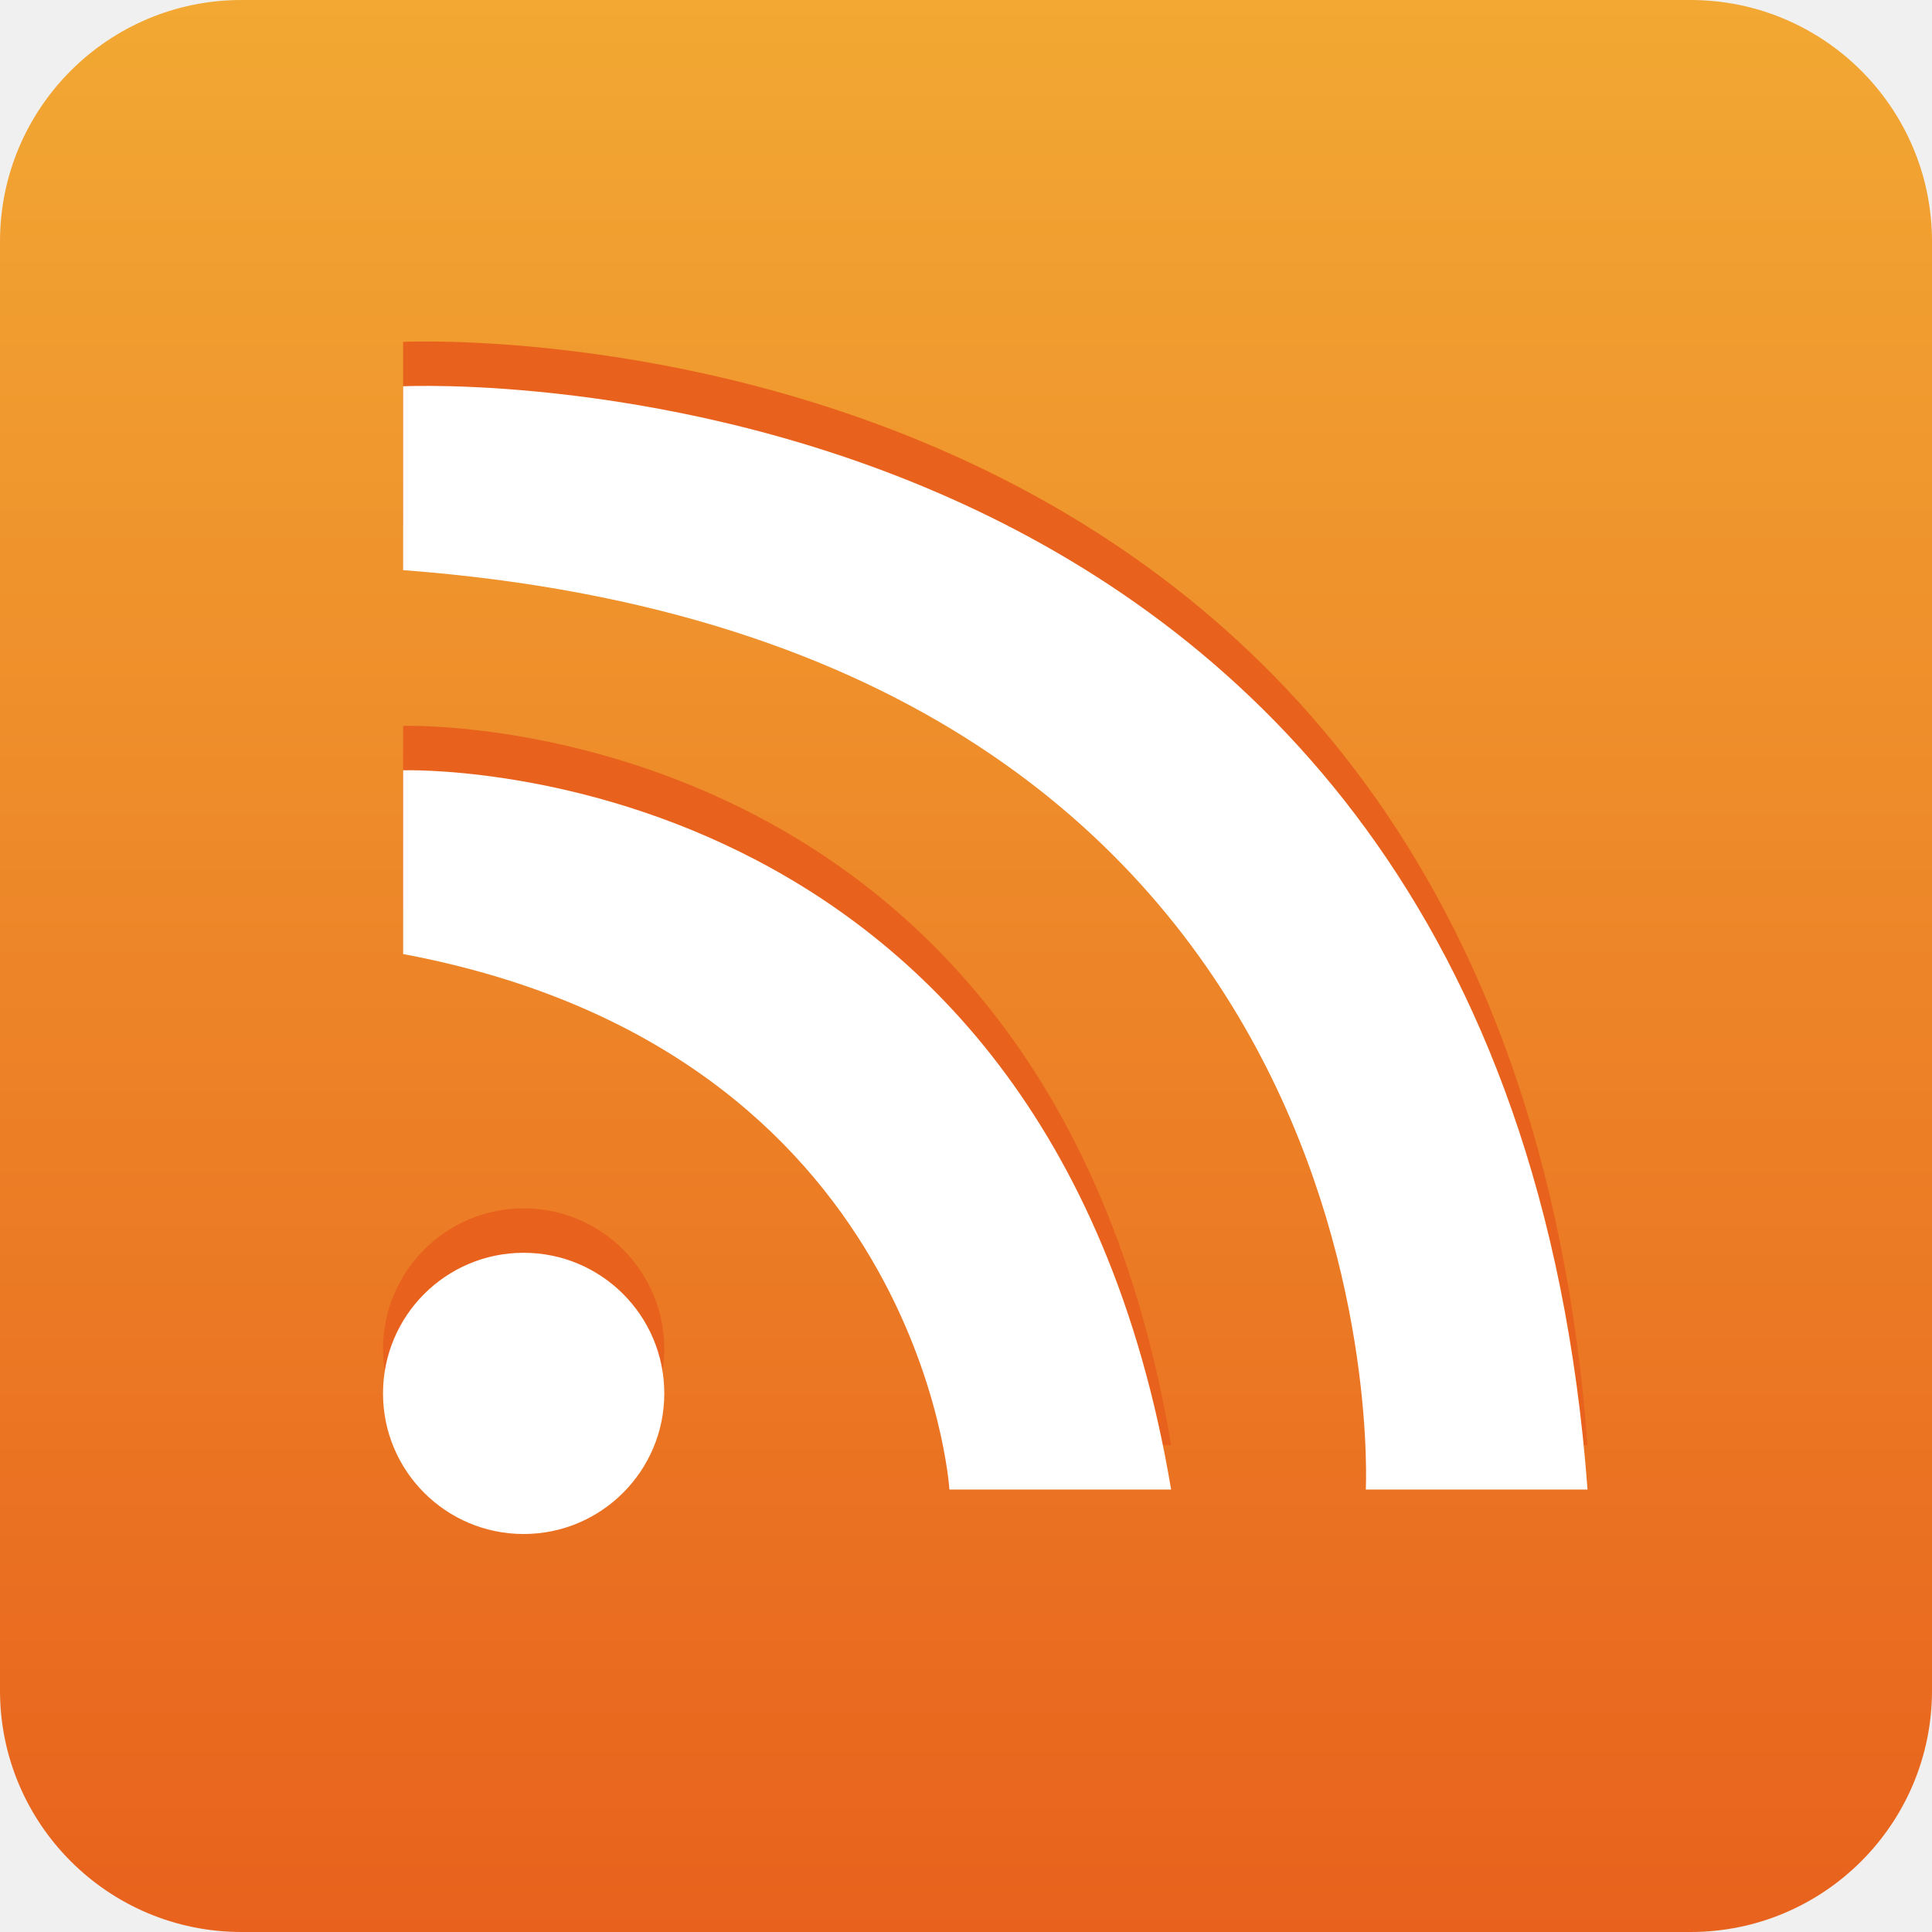
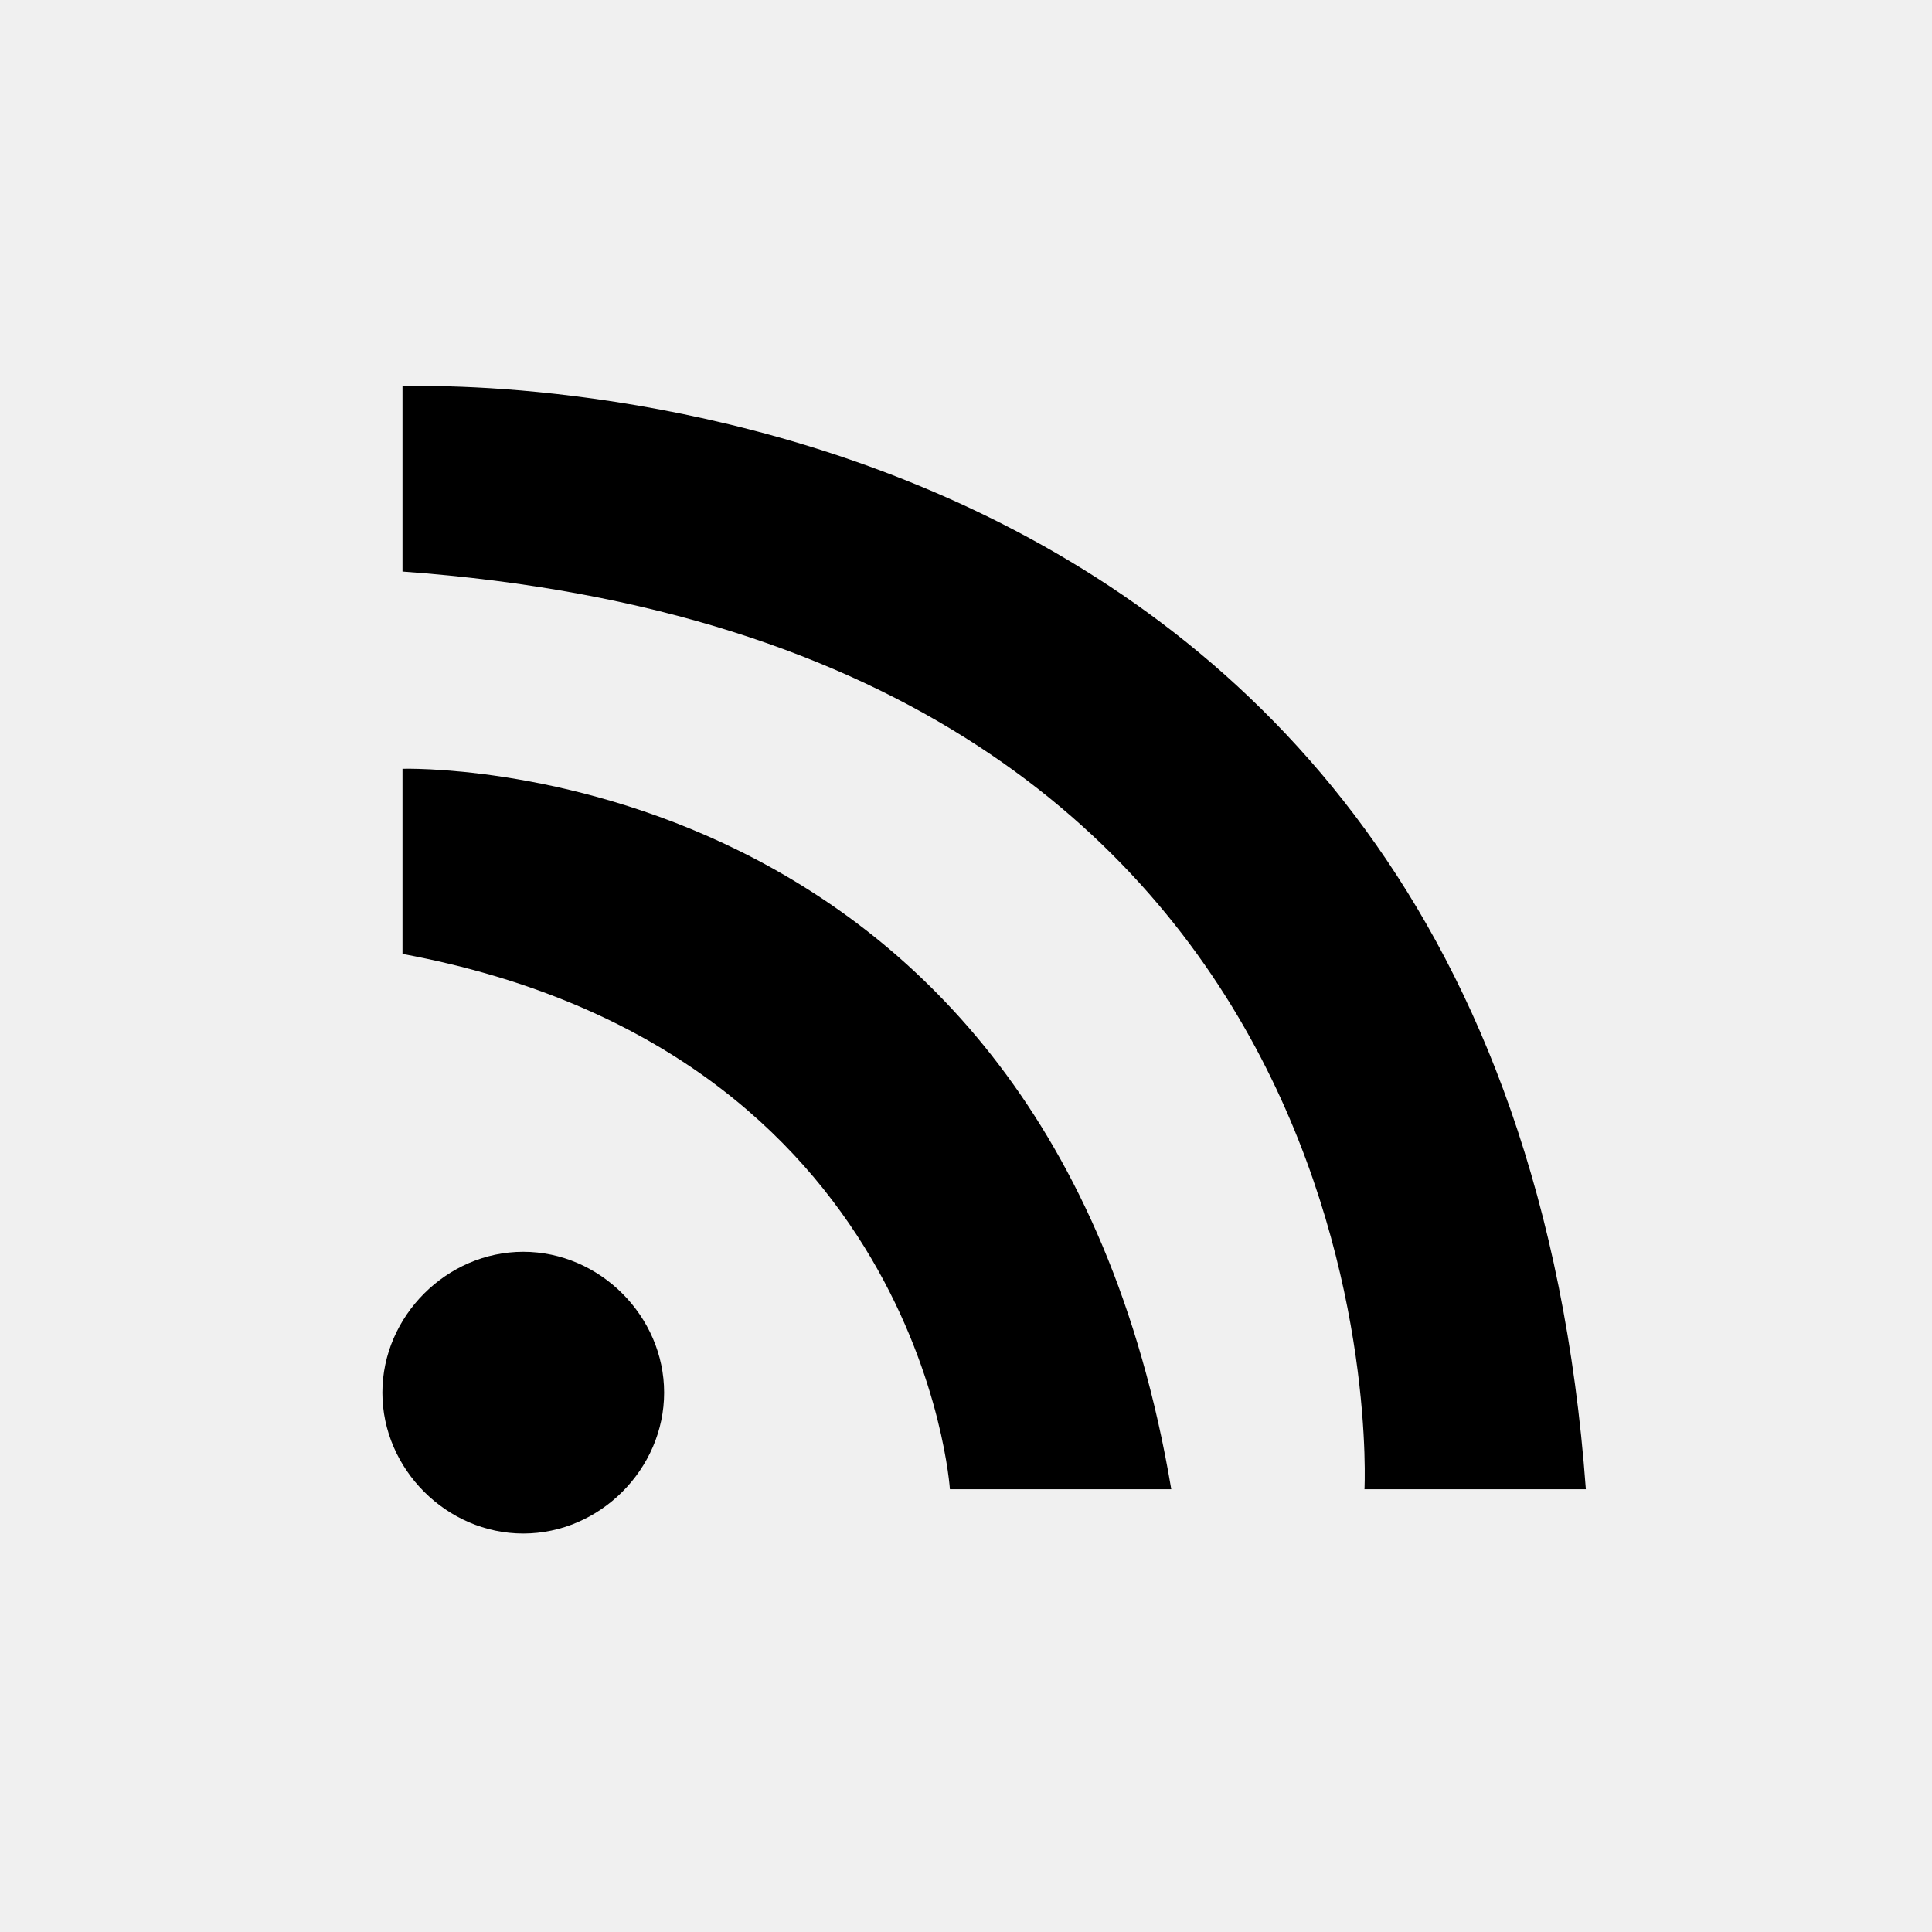
- <svg xmlns="http://www.w3.org/2000/svg" version="1.1" id="Icon" x="0px" y="0px" viewBox="0 0 48 48" enable-background="new 0 0 48 48" xml:space="preserve">
-   <linearGradient id="SVGID_1_" gradientUnits="userSpaceOnUse" x1="24" y1="0" x2="24" y2="48.001">
+ <svg xmlns="http://www.w3.org/2000/svg" version="1.1" id="Icon" x="0px" y="0px" viewBox="0 0 48 48" style="enable-background:new 0 0 48 48;" xml:space="preserve">
+   <style type="text/css">
+ 	.st0{display:none;fill-rule:evenodd;clip-rule:evenodd;fill:url(#SVGID_1_);}
+ 	.st1{display:none;fill:#E8621D;}
+ </style>
+   <linearGradient id="SVGID_1_" gradientUnits="userSpaceOnUse" x1="24" y1="50" x2="24" y2="2" gradientTransform="matrix(1 0 0 -1 0 50)">
    <stop offset="0" style="stop-color:#F2A833" />
    <stop offset="1" style="stop-color:#E8621D" />
  </linearGradient>
-   <path fill-rule="evenodd" clip-rule="evenodd" fill="url(#SVGID_1_)" d="M48,42c0,3.313-2.687,6-6,6H6c-3.313,0-6-2.687-6-6V6   c0-3.313,2.687-6,6-6h36c3.313,0,6,2.687,6,6V42z" />
-   <path fill="#E8621D" d="M10.016,8.494c0,0,27.276-1.343,29.426,27.41h-5.509c0,0,1.076-20.959-23.917-22.841V8.494z" />
-   <path fill="#E8621D" d="M10.016,18.034c0,0,15.99-0.538,19.08,17.869h-5.508c0,0-0.671-10.883-13.572-13.302V18.034z" />
-   <path fill="#E8621D" d="M13.01,30.021c1.928,0,3.494,1.563,3.494,3.494c0,1.928-1.566,3.493-3.494,3.493   c-1.93,0-3.494-1.564-3.494-3.493C9.516,31.585,11.08,30.021,13.01,30.021z" />
-   <path fill="#FFFFFF" d="M10.016,9.597c0,0,27.276-1.343,29.426,27.41h-5.509c0,0,1.076-20.96-23.917-22.842V9.597z" />
-   <path fill="#FFFFFF" d="M10.016,19.138c0,0,15.99-0.539,19.08,17.869h-5.508c0,0-0.671-10.882-13.572-13.304V19.138z" />
-   <path fill="#FFFFFF" d="M13.01,31.125c1.928,0,3.494,1.562,3.494,3.494c0,1.928-1.566,3.493-3.494,3.493   c-1.93,0-3.494-1.564-3.494-3.493C9.516,32.688,11.08,31.125,13.01,31.125z" />
+   <path class="st0" d="M48,42c0,3.3-2.7,6-6,6H6c-3.3,0-6-2.7-6-6V6c0-3.3,2.7-6,6-6h36c3.3,0,6,2.7,6,6V42z" />
+   <path class="st1" d="M10,8.5c0,0,27.3-1.3,29.4,27.4h-5.5c0,0,1.1-21-23.9-22.8C10,13.1,10,8.5,10,8.5z" />
+   <path class="st1" d="M10,18c0,0,16-0.5,19.1,17.9h-5.5c0,0-0.7-10.9-13.6-13.3C10,22.6,10,18,10,18z" />
+   <path class="st1" d="M13,30c1.9,0,3.5,1.6,3.5,3.5c0,1.9-1.6,3.5-3.5,3.5c-1.9,0-3.5-1.6-3.5-3.5C9.5,31.6,11.1,30,13,30z" />
+   <path d="M10,9.6c0,0,27.3-1.3,29.4,27.4h-5.5c0,0,1.1-21-23.9-22.8C10,14.2,10,9.6,10,9.6z" />
+   <path d="M10,19.1c0,0,16-0.5,19.1,17.9h-5.5c0,0-0.7-10.9-13.6-13.3C10,23.7,10,19.1,10,19.1z" />
+   <path d="M13,31.1c1.9,0,3.5,1.6,3.5,3.5c0,1.9-1.6,3.5-3.5,3.5c-1.9,0-3.5-1.6-3.5-3.5C9.5,32.7,11.1,31.1,13,31.1z" />
</svg>
